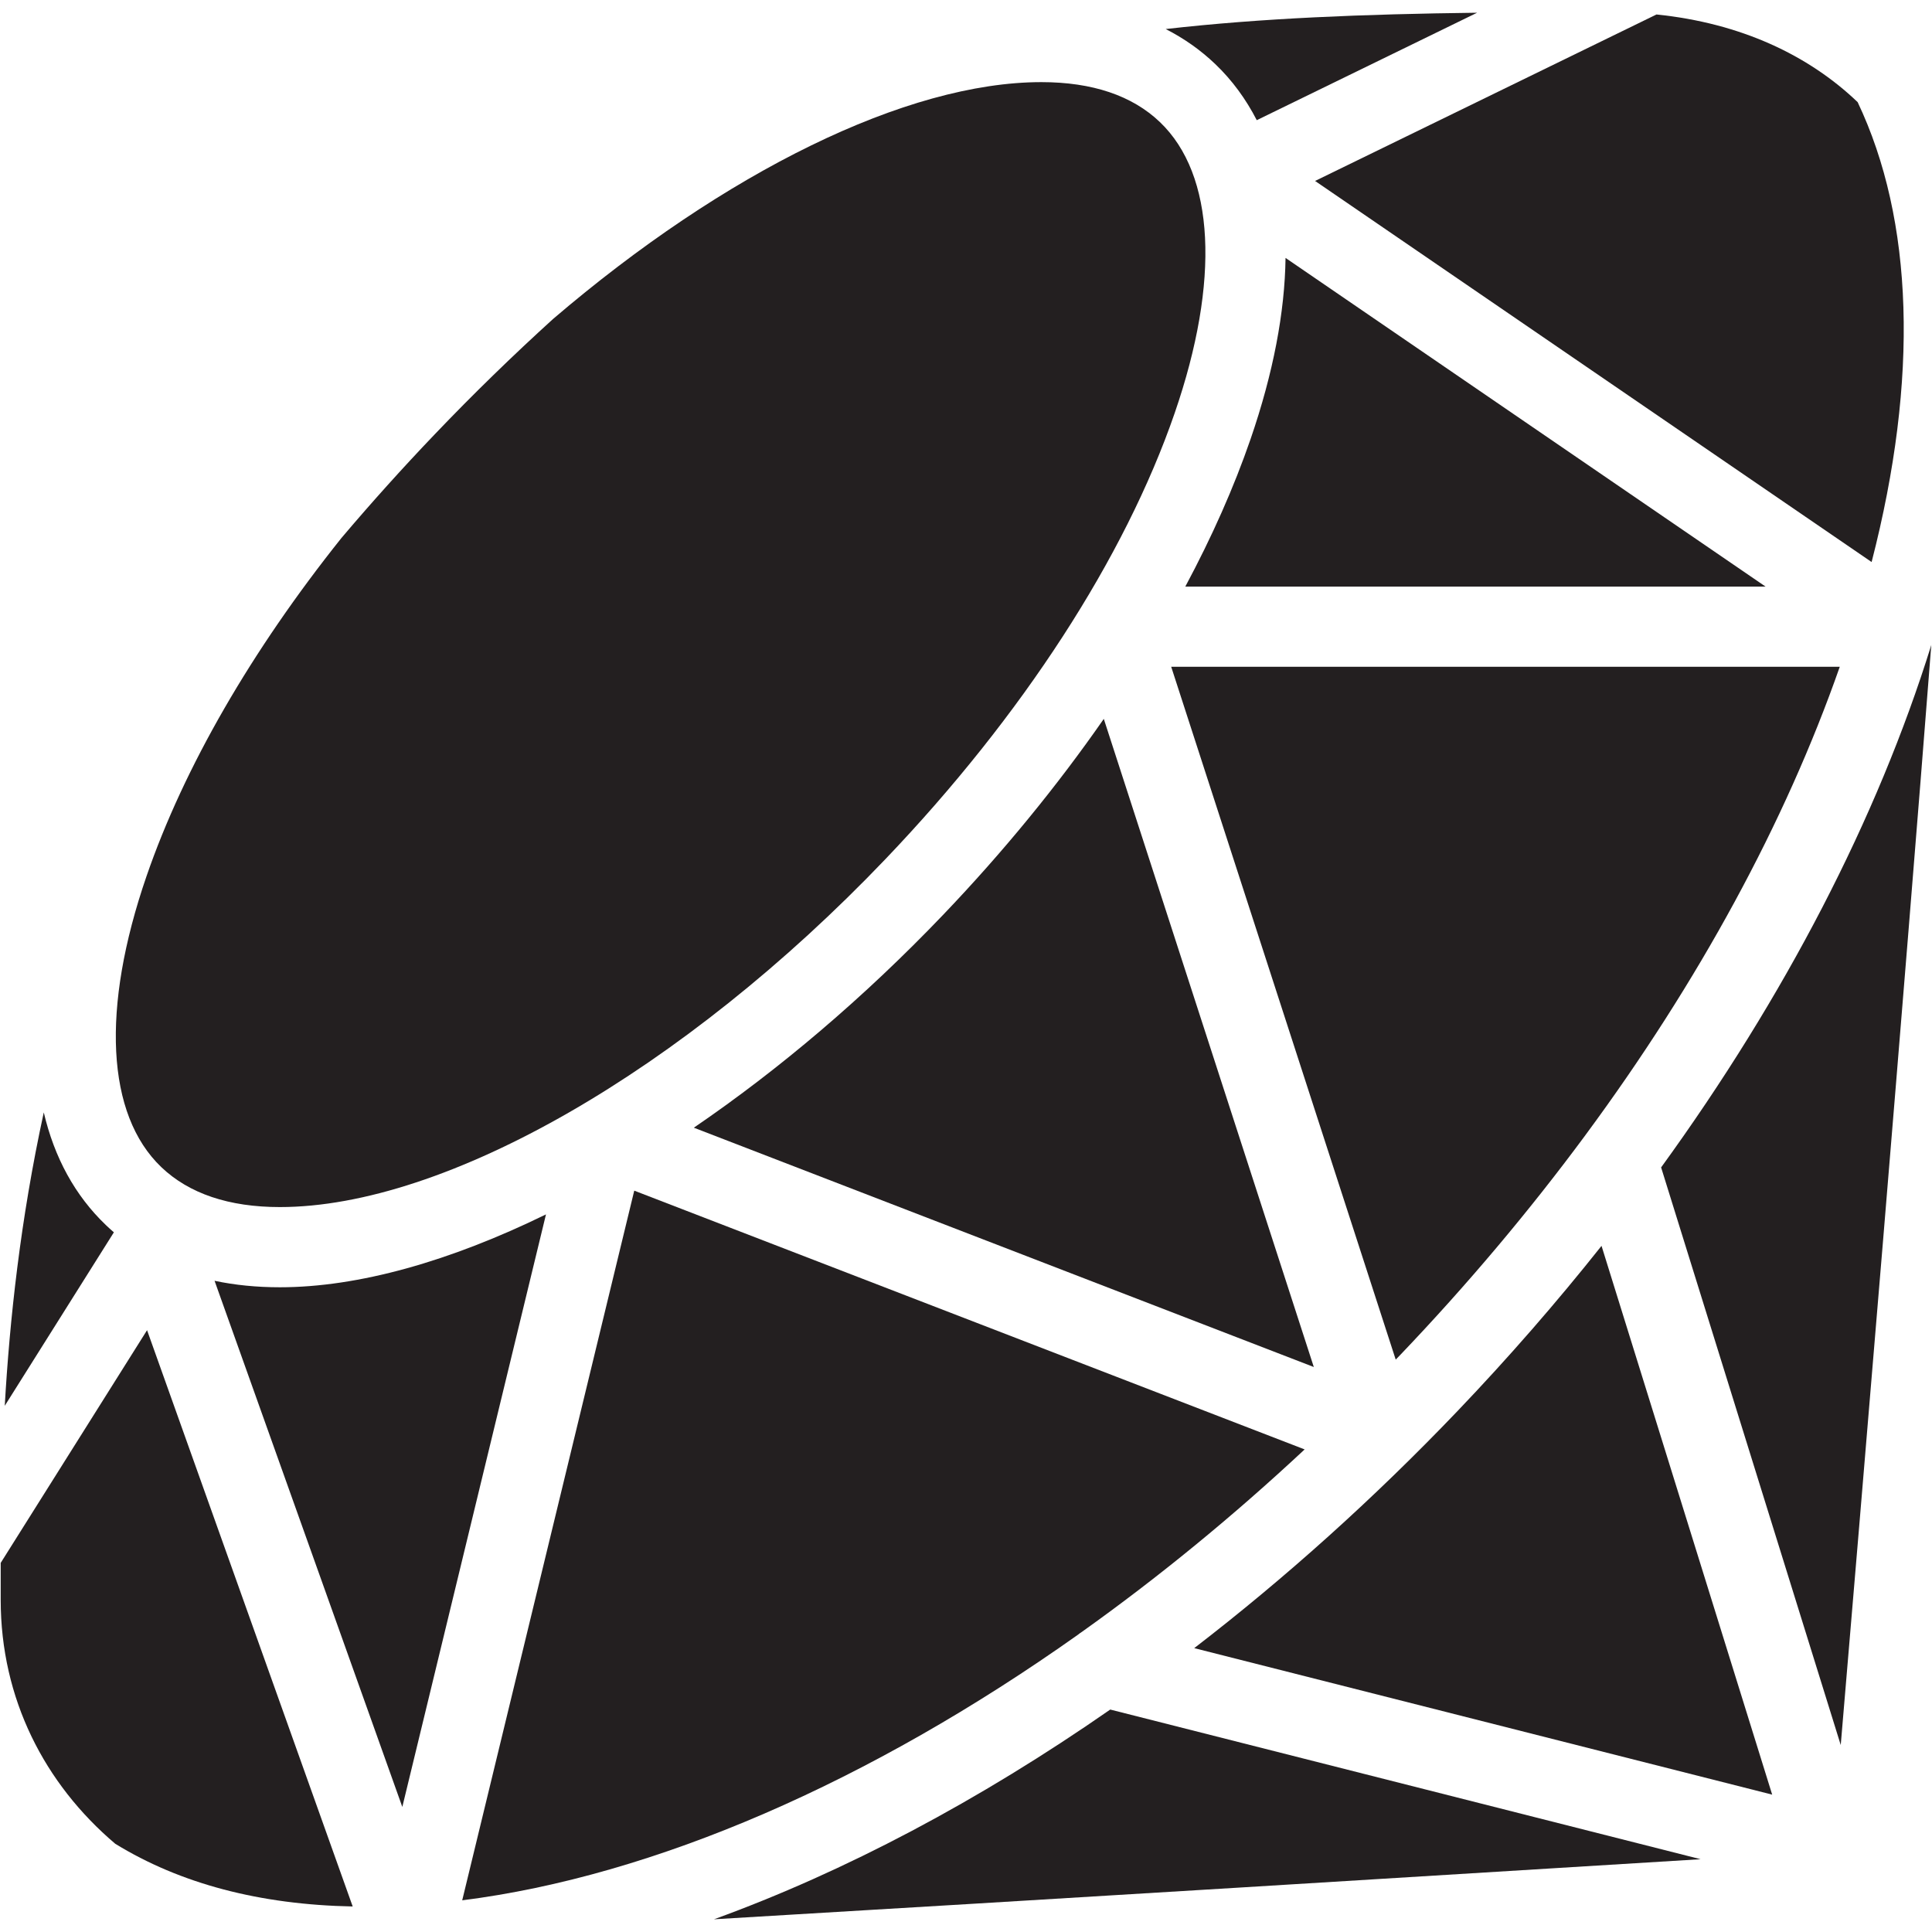
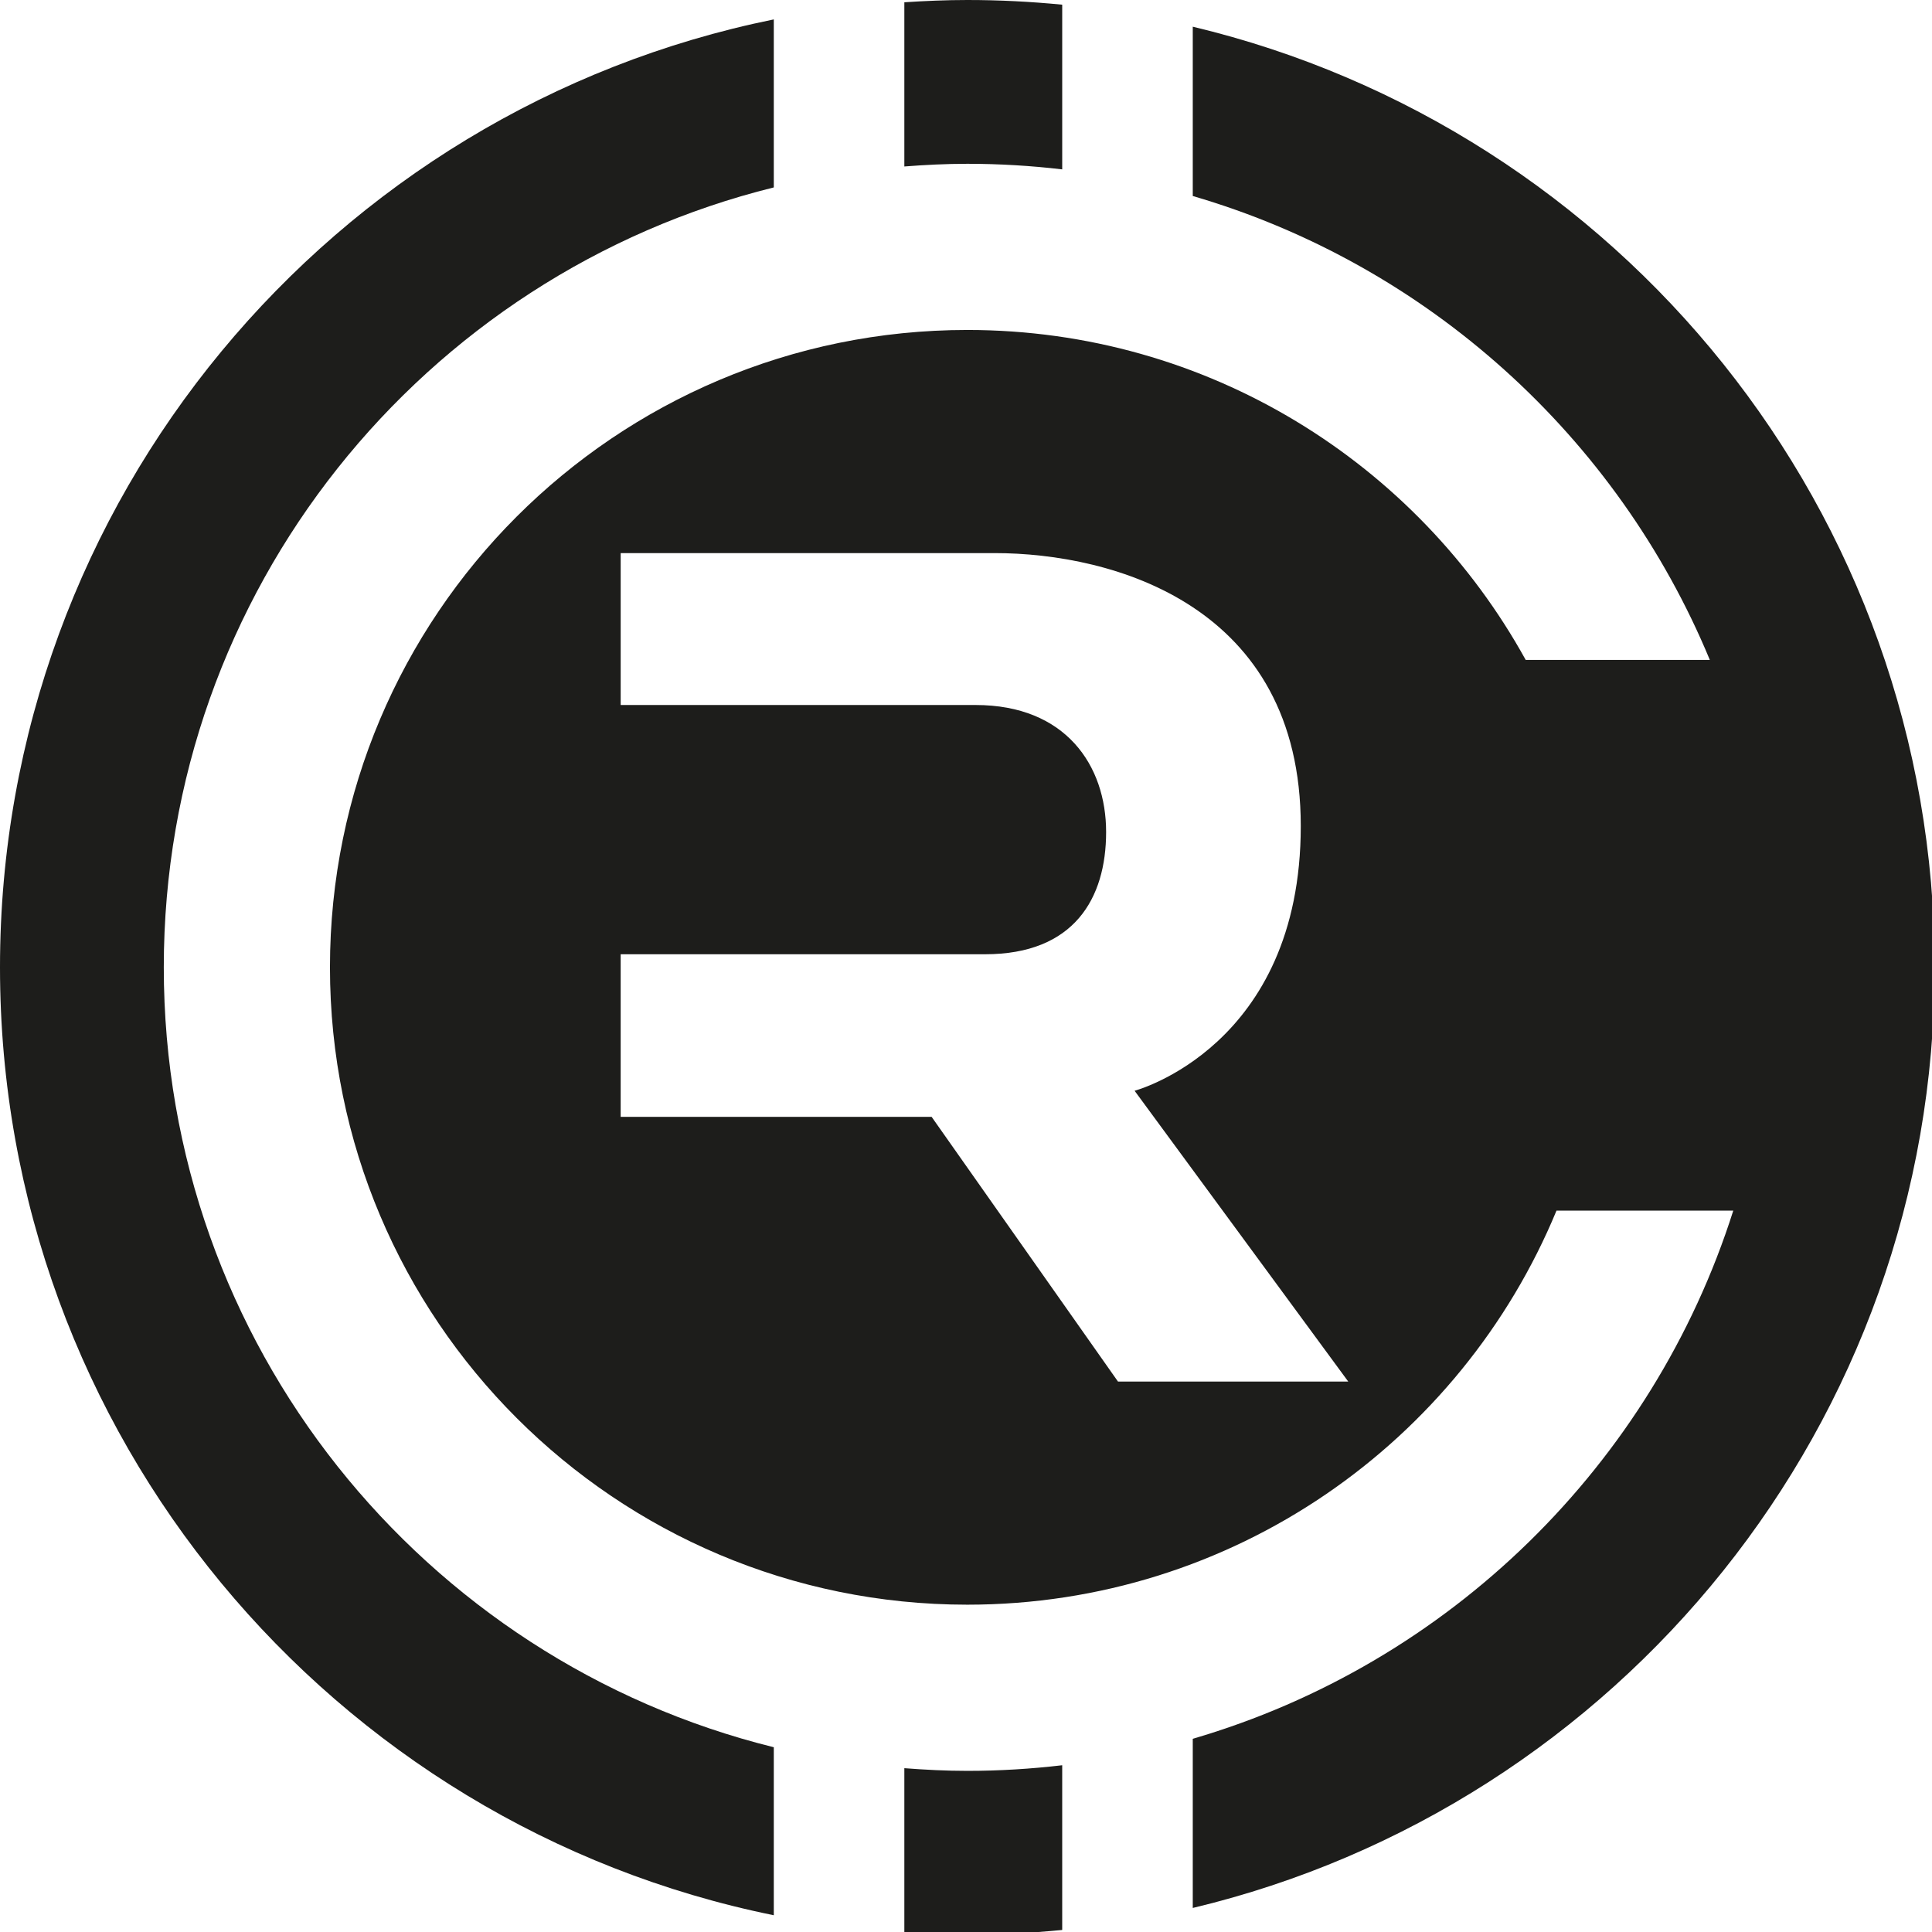
<svg xmlns="http://www.w3.org/2000/svg" version="1.1" id="Layer_1" x="0px" y="0px" width="226.777px" height="226.777px" viewBox="0 0 226.777 226.777" enable-background="new 0 0 226.777 226.777" xml:space="preserve">
  <g>
-     <path fill="#231F20" d="M64.087,142.545c-11.257,5.503-22.014,8.554-31.237,8.554c-2.723,0-5.279-0.256-7.665-0.761l22.039,61.759   L64.087,142.545z" />
-     <path fill="#231F20" d="M81.441,132.368l72.773,28.091l-24.651-76.077c-5.451,7.842-11.78,15.592-18.845,22.985   C101.427,117.088,91.442,125.545,81.441,132.368z" />
-     <path fill="#231F20" d="M150.896,30.275c-0.085,6.363-1.435,13.504-4.106,21.266c-1.948,5.652-4.526,11.461-7.659,17.312h68.109   L150.896,30.275z" />
-     <path fill="#231F20" d="M194.439,1.699L154.363,21.24l65.326,44.731c5.567-21.584,4.93-40.148-1.64-53.984   C212.253,6.446,204.293,2.71,194.439,1.699z" />
-     <path fill="#231F20" d="M122.235,9.64c-15.809,0-37.164,10.561-57.318,27.802c-4.718,4.284-9.354,8.789-13.867,13.515   c-3.811,3.985-7.464,8.052-10.962,12.179C29.554,76.323,21.603,90.05,17.197,102.85c-5.35,15.532-4.718,27.979,1.735,34.145   c3.256,3.112,7.939,4.69,13.918,4.69c19.471,0,47.363-16.024,71.062-40.822c16.066-16.811,28.131-35.417,33.976-52.389   c5.349-15.532,4.716-27.978-1.736-34.142C132.895,11.217,128.212,9.64,122.235,9.64z" />
-     <path fill="#231F20" d="M127.027,191.524c8.888-6.334,17.653-13.495,26.111-21.392l-78.69-30.374l-20.194,83.301   c22.578-2.857,47.884-13.892,72.273-31.175C126.688,191.758,126.85,191.629,127.027,191.524z" />
-     <path fill="#231F20" d="M137.475,78.267l26.353,81.322c0.144-0.149,0.288-0.294,0.433-0.444   c7.949-8.316,15.234-16.98,21.784-25.835c0.033-0.044,0.062-0.09,0.096-0.133c13.233-17.919,23.412-36.627,29.809-54.91H137.475z" />
-     <path fill="#231F20" d="M17.262,156.137l-17.18,27.315c-0.002,1.553,0,3.004,0,4.334c0,11.621,5.153,21.597,13.442,28.632   c7.622,4.687,16.96,7.151,27.876,7.363L17.262,156.137z" />
-     <path fill="#231F20" d="M130.319,200.666C114.92,211.373,99.14,219.72,83.81,225.284c36.995-2.188,89.952-5.451,115.808-7.052   L130.319,200.666z" />
-     <path fill="#231F20" d="M187.986,146.239c-5.26,6.624-10.91,13.116-16.923,19.409c-9.827,10.281-20.217,19.597-30.885,27.809   l67.839,17.195L187.986,146.239z" />
-     <path fill="#231F20" d="M194.981,137.031l21.084,67.801c2.235-26.374,7.49-88.764,10.628-129.121   C220.361,96.076,209.491,117.032,194.981,137.031z" />
-     <path fill="#231F20" d="M147.518,14.106l25.865-12.612c-13.328,0.164-25.367,0.638-36.552,1.915   c2.144,1.094,4.091,2.463,5.822,4.118C144.638,9.424,146.248,11.636,147.518,14.106z" />
-     <path fill="#231F20" d="M13.367,144.649c-0.32-0.273-0.631-0.557-0.937-0.85c-3.622-3.46-6.052-7.927-7.291-13.224   c-2.749,12.624-4.007,24.39-4.581,34.437L13.367,144.649z" />
+     <path fill="#1D1D1B" d="M90.828,205.09c-41.115-10.168-71.603-47.289-71.603-91.545c0-44.256,30.487-81.377,71.603-91.546V2.278   C39.004,12.801,0,58.618,0,113.544S39.004,214.288,90.828,224.81V205.09z" />
+     <path fill="#1D1D1B" d="M106.152,19.541c2.442-0.189,4.903-0.315,7.393-0.315c3.769,0,7.484,0.226,11.137,0.655V0.55   C121.016,0.192,117.303,0,113.544,0c-2.487,0-4.946,0.108-7.393,0.267V19.541z" />
+     <path fill="#1D1D1B" d="M140.006,3.133v19.874c27.52,8.035,49.837,28.262,60.692,54.453h-21.613   c-12.739-23.085-37.309-38.729-65.541-38.729c-41.318,0-74.813,33.497-74.813,74.813s33.496,74.813,74.813,74.813   c31.203,0,57.932-19.107,69.156-46.253h20.75c-9.464,29.813-33.337,53.206-63.444,61.994v19.857   c49.941-11.928,87.083-56.82,87.083-110.412C227.089,59.954,189.947,15.06,140.006,3.133z M131.228,162.166l-21.873-31.069H72.854   V112.01c0,0,32.321,0,42.77,0c10.449,0,14.211-6.546,14.211-14.35c0-7.801-4.736-14.907-15.324-14.907c-10.589,0-41.656,0-41.656,0   V64.922c0,0,29.953,0,43.885,0c13.933,0,35.944,6.13,35.944,32.043s-19.506,31.068-19.506,31.068l25.078,34.133H131.228z" />
+     <path fill="#1D1D1B" d="M124.681,207.204c-3.654,0.429-7.368,0.659-11.137,0.659c-2.49,0-4.951-0.126-7.393-0.315v19.274   c2.446,0.159,4.906,0.267,7.393,0.267c3.759,0,7.472-0.192,11.137-0.551V207.204z" />
  </g>
</svg>
